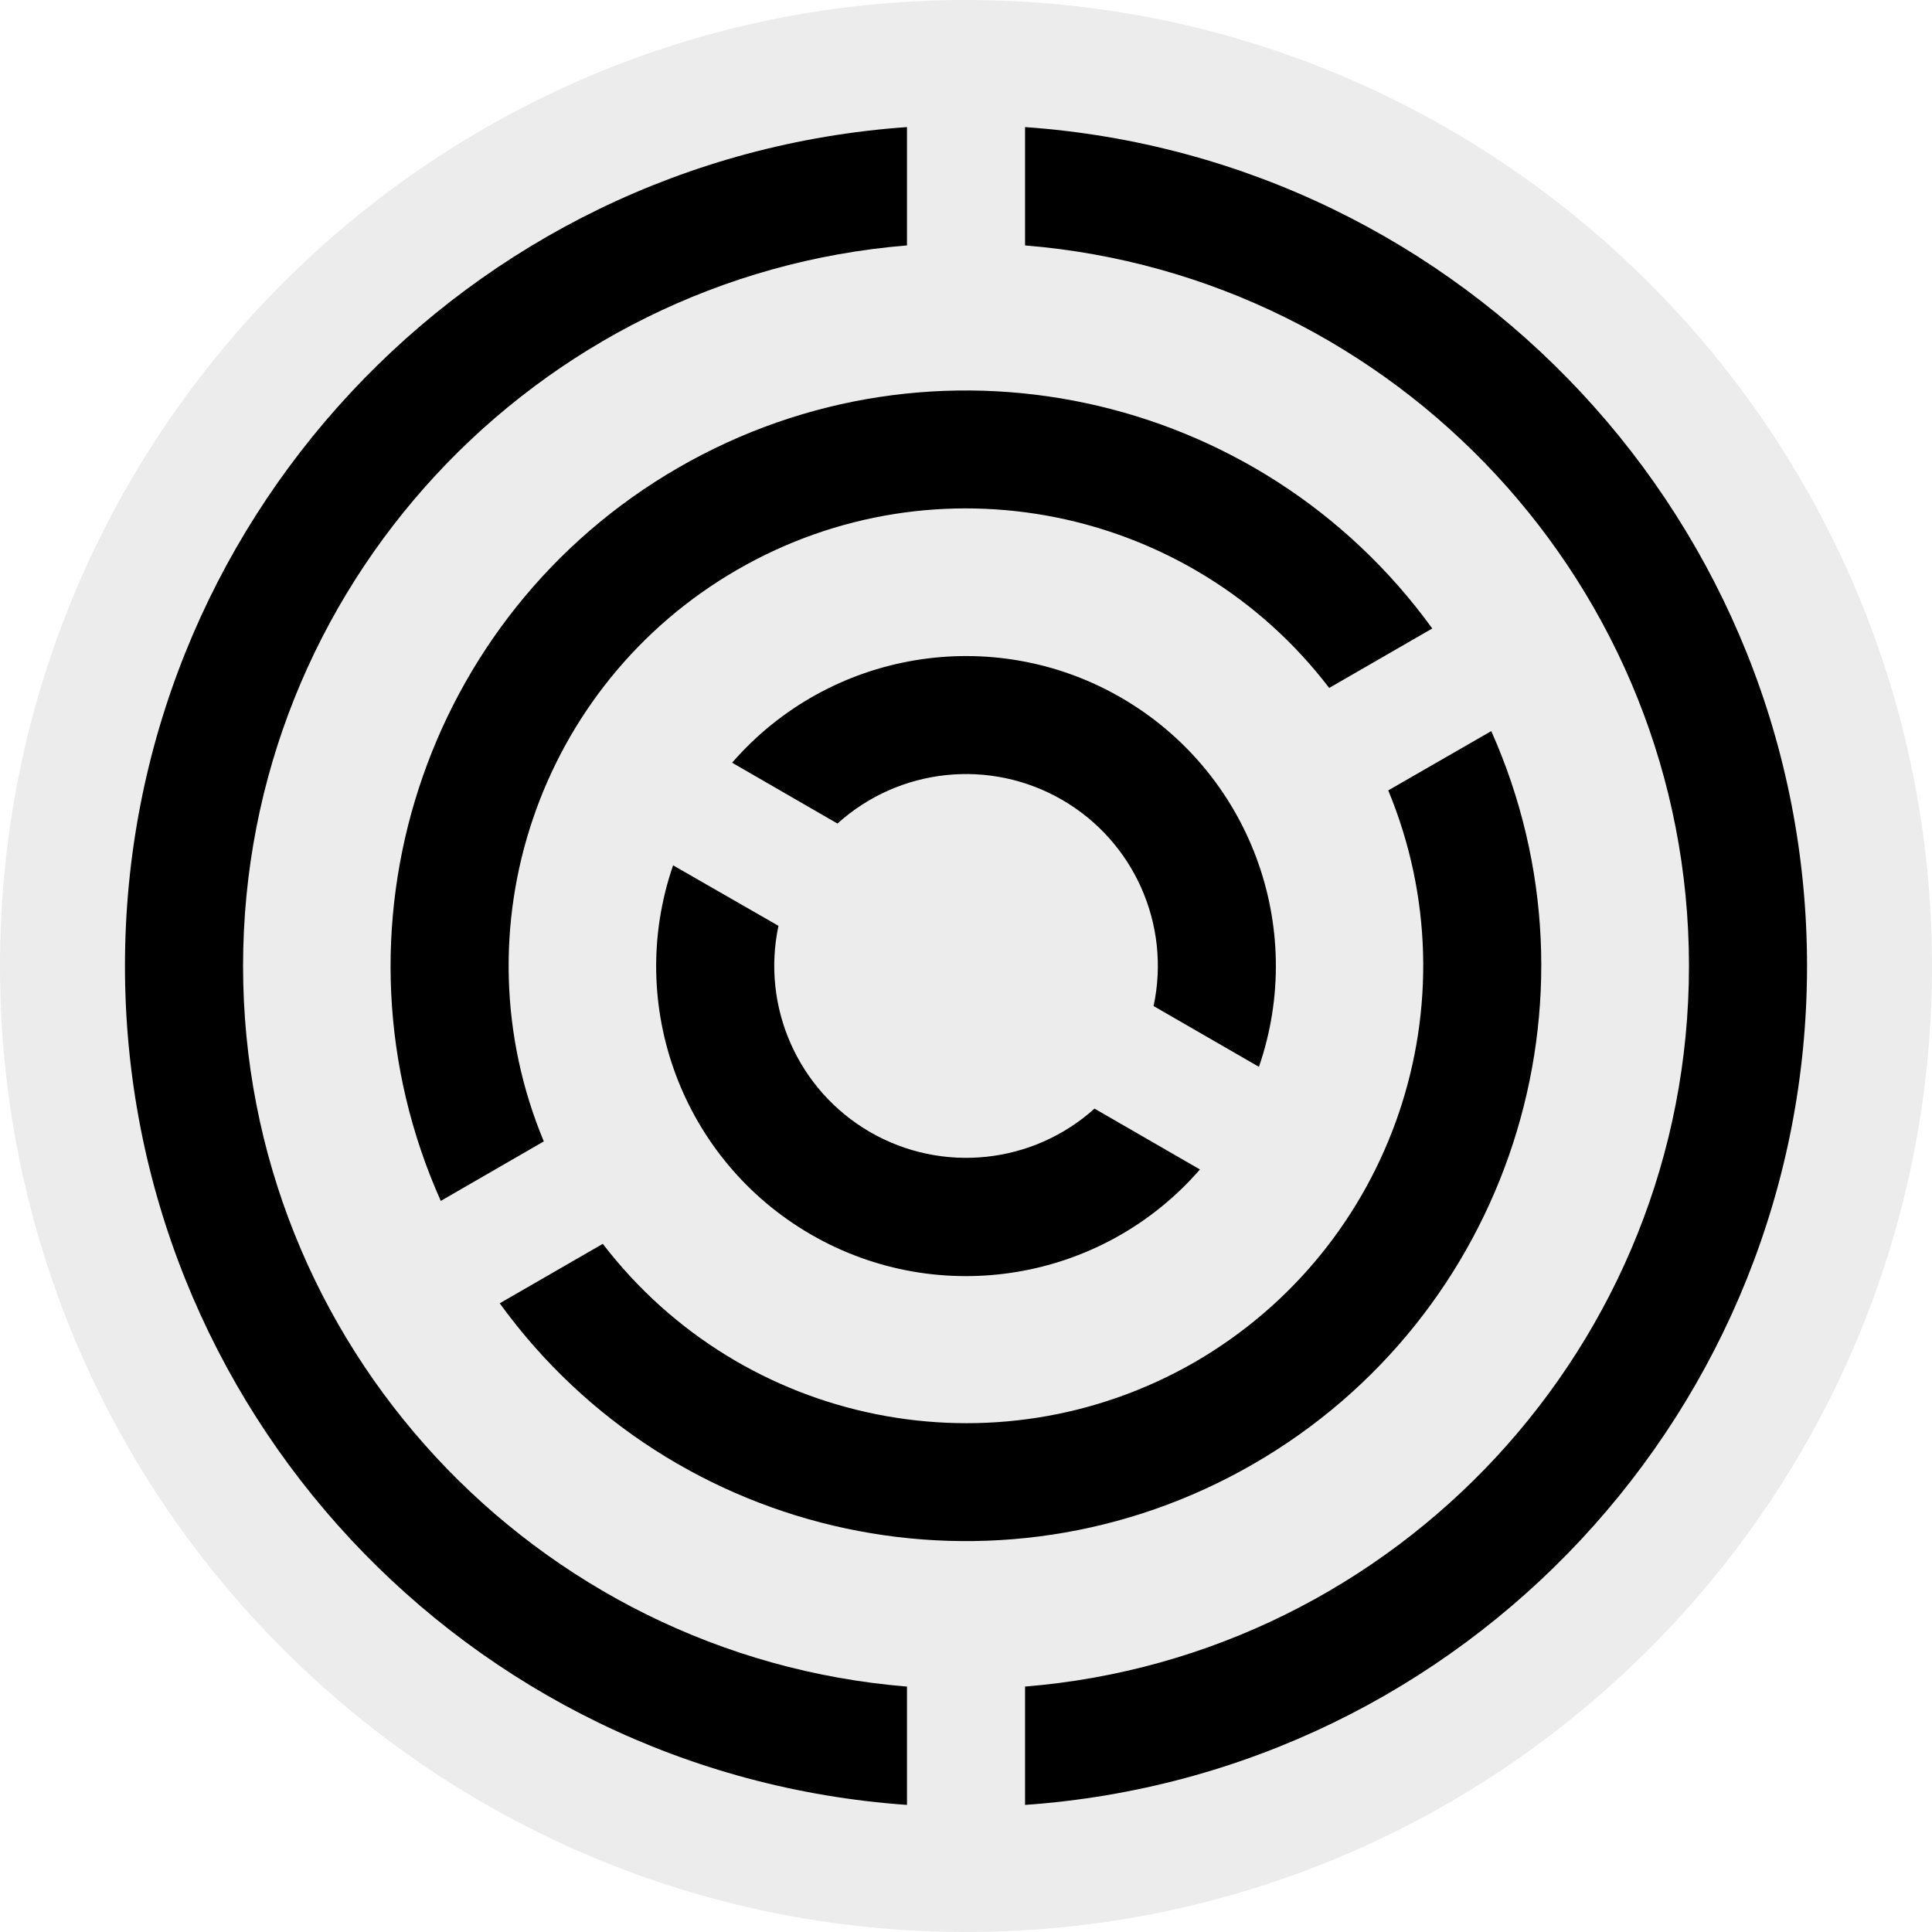
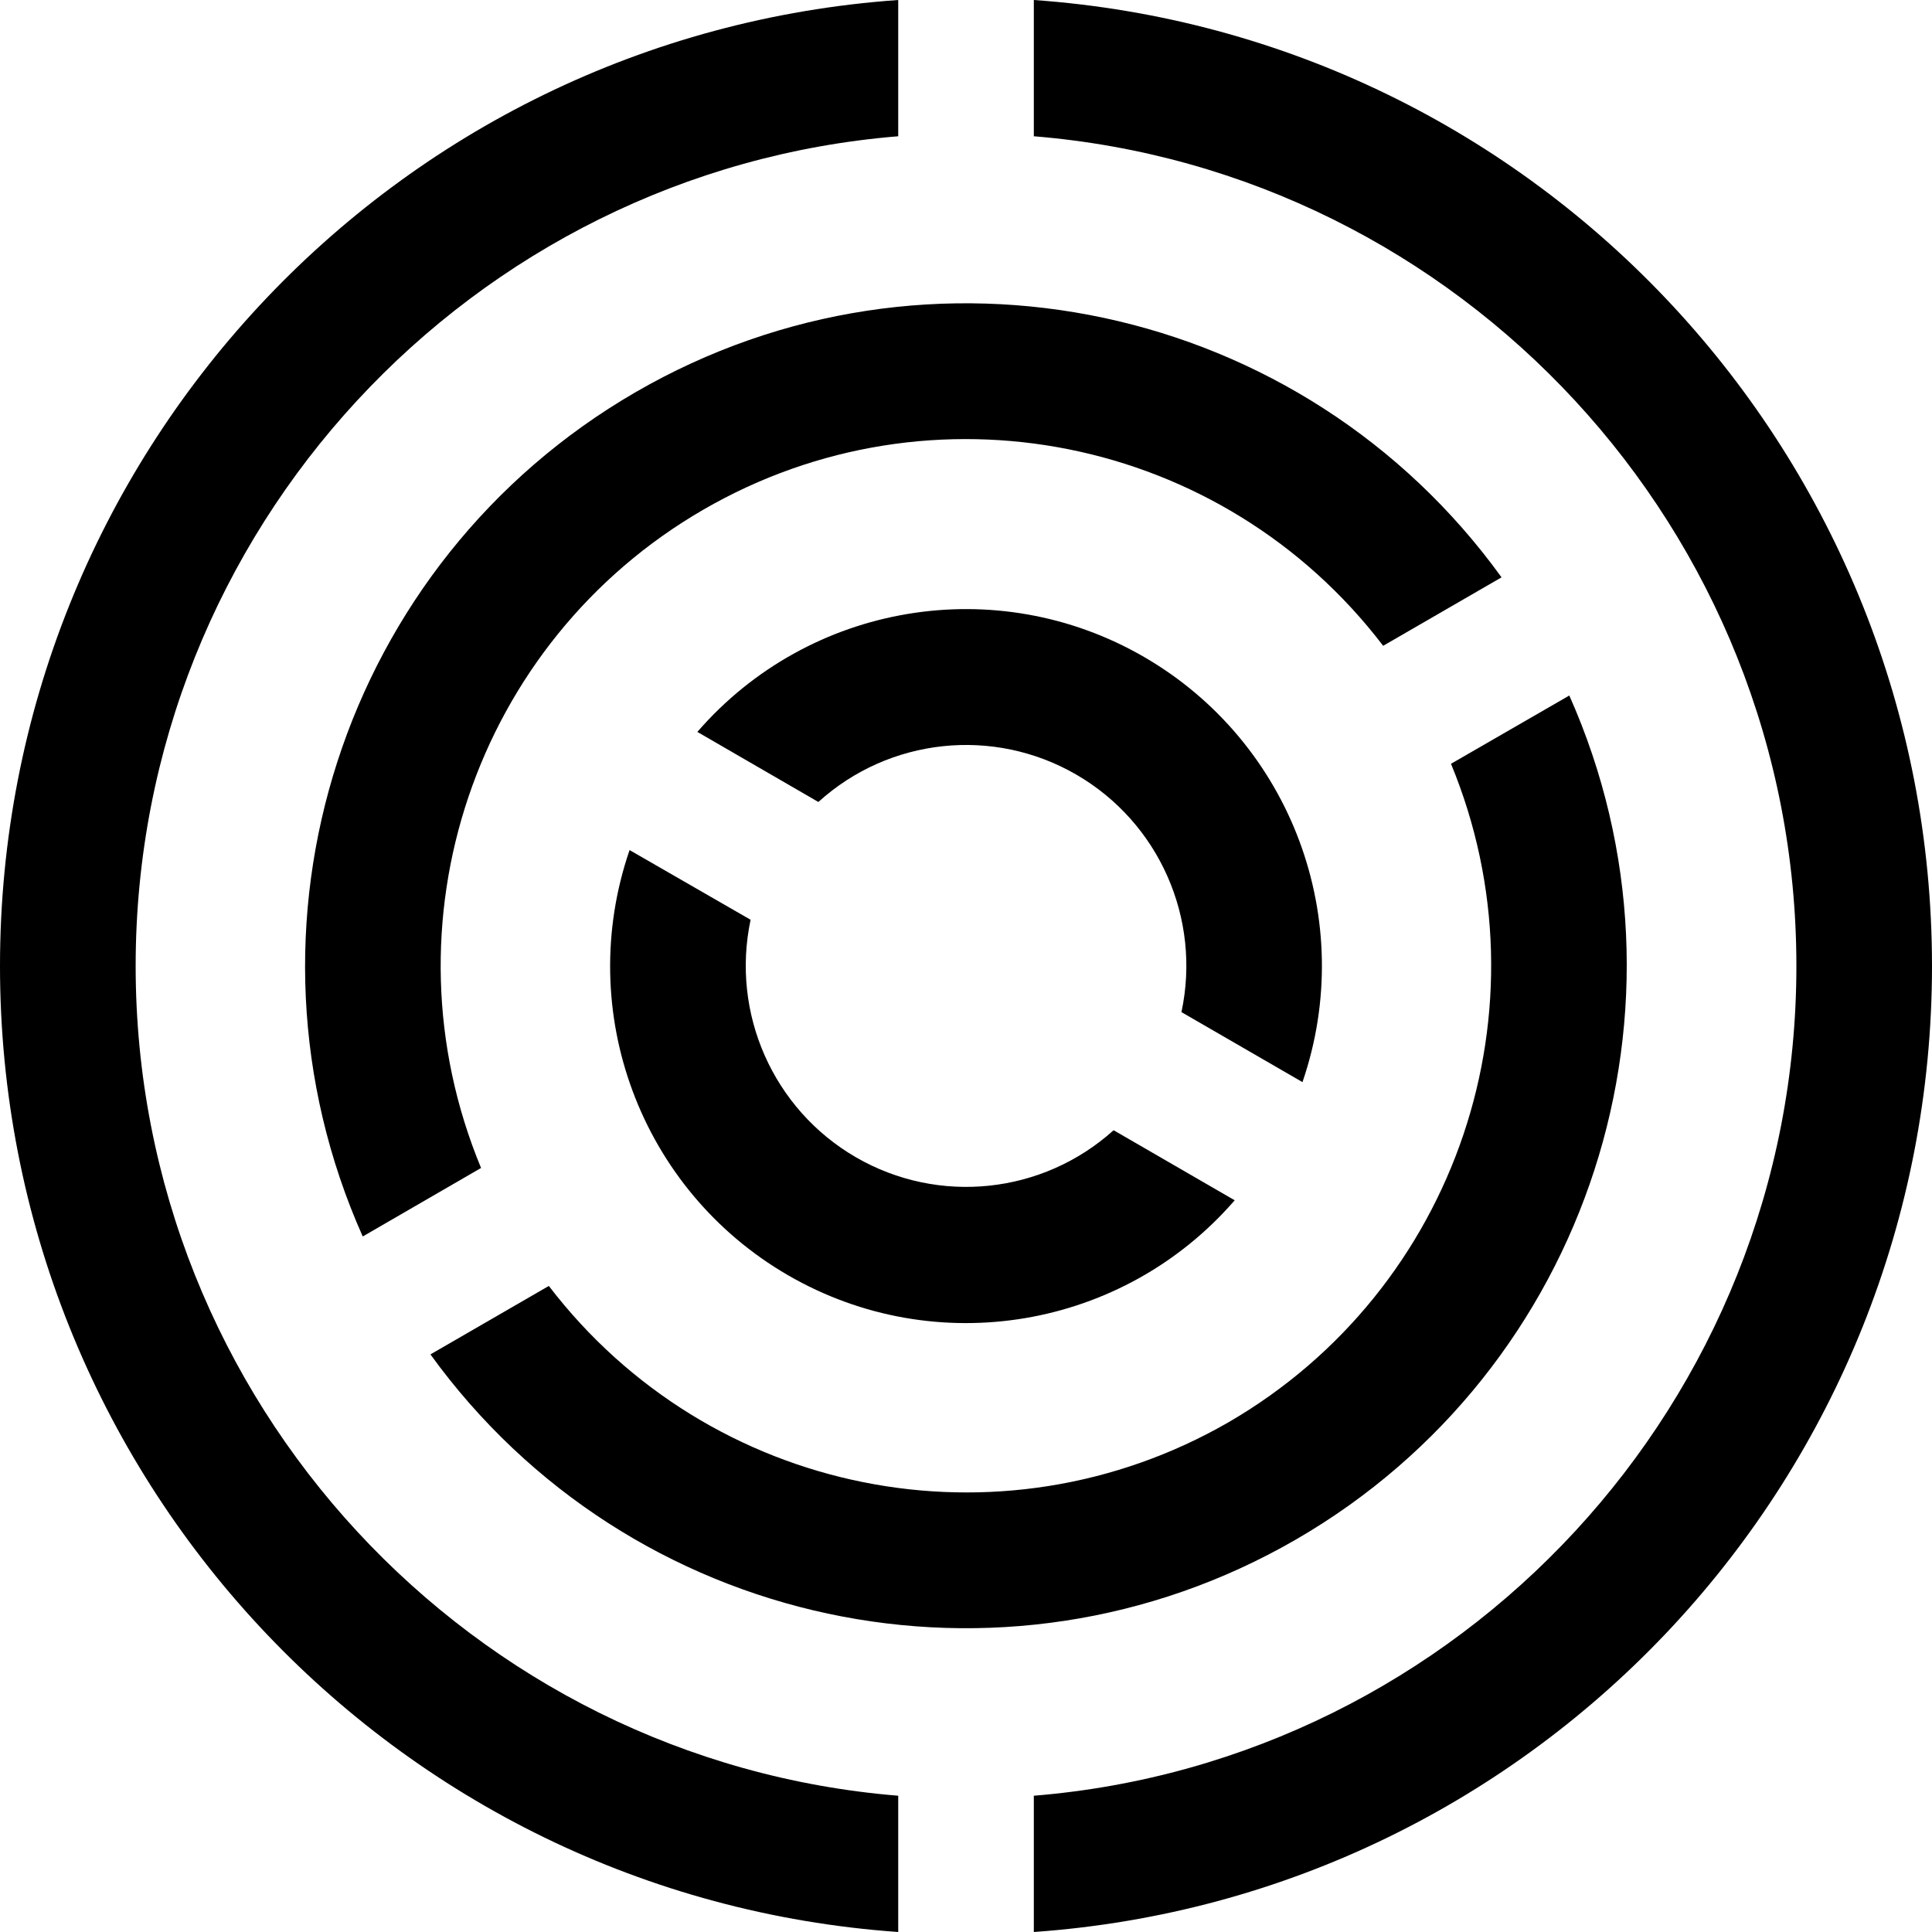
- <svg xmlns="http://www.w3.org/2000/svg" cursor="crosshair" id="Layer_1" version="1.1" data-name="Layer 1" viewBox="0 -26 345.446 345.446" width="345.446" height="345.446">
+ <svg xmlns="http://www.w3.org/2000/svg" cursor="crosshair" id="Layer_1" version="1.1" data-name="Layer 1" viewBox="0 -26 300 300" width="300" height="300">
  <defs id="defs4667">
    <style id="style4665">.cls-1{fill:#3b5998;}.cls-2{fill:#1b1b1b;}</style>
    <style id="style4665-3">.cls-1{fill:#3b5998;}.cls-2{fill:#1b1b1b;}</style>
  </defs>
  <linearGradient id="SVGID_1_" gradientUnits="userSpaceOnUse" x1="-48.883" y1="652.629" x2="-47.85" y2="651.792" gradientTransform="matrix(400.9806,0,0,-494.9333,19667.31,323061.03)">
    <stop style="stop-color:#9bc9c5;" offset="0" id="stop7" />
    <stop offset="0.172" style="stop-color:#9bc9c5;" id="stop9" />
    <stop offset="0.2" style="stop-color:#9bc9c5;" id="stop11" />
    <stop offset="0.2" style="stop-color:#DAE4F4" id="stop13" />
    <stop offset="0.201" style="stop-color:#EBEBF4" id="stop15" />
    <stop offset="0.201" style="stop-color:#F6F1F4" id="stop17" />
    <stop offset="0.202" style="stop-color:#FDF4F4" id="stop19" />
    <stop offset="0.205" style="stop-color:#FFF5F4" id="stop21" />
    <stop offset="0.252" style="stop-color:#FFF5F4" id="stop23" />
    <stop offset="0.26" style="stop-color:#FFF5F4" id="stop25" />
    <stop offset="0.26" style="stop-color:#9bc9c5;" id="stop27" />
    <stop offset="0.397" style="stop-color:#9bc9c5;" id="stop29" />
    <stop offset="0.42" style="stop-color:#9bc9c5;" id="stop31" />
    <stop offset="0.42" style="stop-color:#DAE4F4" id="stop33" />
    <stop offset="0.421" style="stop-color:#EBEBF4" id="stop35" />
    <stop offset="0.421" style="stop-color:#F6F1F4" id="stop37" />
    <stop offset="0.422" style="stop-color:#FDF4F4" id="stop39" />
    <stop offset="0.425" style="stop-color:#FFF5F4" id="stop41" />
    <stop offset="0.489" style="stop-color:#FFF5F4" id="stop43" />
    <stop offset="0.5" style="stop-color:#FFF5F4" id="stop45" />
    <stop offset="0.5" style="stop-color:#F9F2F4" id="stop47" />
    <stop offset="0.5" style="stop-color:#E8EBF4" id="stop49" />
    <stop offset="0.5" style="stop-color:#DDE5F4" id="stop51" />
    <stop offset="0.5" style="stop-color:#D6E2F4" id="stop53" />
    <stop offset="0.501" style="stop-color:#9bc9c5;" id="stop55" />
    <stop offset="0.706" style="stop-color:#9bc9c5;" id="stop57" />
    <stop offset="0.74" style="stop-color:#9bc9c5;" id="stop59" />
    <stop offset="0.741" style="stop-color:#FFF5F4" id="stop61" />
    <stop offset="0.835" style="stop-color:#FFF5F4" id="stop63" />
    <stop offset="0.85" style="stop-color:#FFF5F4" id="stop65" />
    <stop offset="0.851" style="stop-color:#9bc9c5;" id="stop67" />
  </linearGradient>
-   <g style="display:inline" id="g19161" transform="translate(-112.8303,46.93273)">
+   <g style="display:inline" id="g19161" transform="translate(-135.1745,24.20954)">
    <g style="display:inline" id="layer2-6" transform="translate(178.7811,-97.0369)">
-       <circle style="fill:#ececec;stroke-width:1.948;stroke-miterlimit:4;stroke-dasharray:none" id="path77" cx="106.772" cy="196.827" r="172.723" />
-       <g id="g85" transform="translate(-45.93986,45.45239)">
+       <g id="g85" transform="matrix(0.99748,0,0,1,-45.93398,45.45239)">
        <path class="cls-1" d="M 303.091,151.375 A 150.38,150.38 0 0 0 163.271,1.375 V 22.535 c 66.36,5.39 118.71,61.11 118.71,128.84 0,67.73 -52.35,123.45 -118.71,128.84 v 21.16 a 150.38,150.38 0 0 0 139.82,-150 z" id="path19983-7" style="fill:#000000" />
        <path class="cls-1" d="m 23.451,151.375 c 0,-67.73 52.35,-123.45 118.71,-128.84 V 1.375 a 150.37,150.37 0 0 0 0,300 v -21.16 C 75.801,274.825 23.451,219.105 23.451,151.375 Z" id="path19985-9" style="fill:#000000" />
        <path class="cls-1" d="m 101.271,62.275 a 102.9,102.9 0 0 0 -42.47,131.1 l 18.42,-10.64 a 81.76,81.76 0 0 1 140.43,-81.08 l 18.43,-10.63 a 102.9,102.9 0 0 0 -134.81,-28.75 z" id="path19987-2" style="fill:#000000" />
        <path class="cls-1" d="m 193.611,222.205 a 81.91,81.91 0 0 1 -105.84,-21.15 l -18.43,10.63 a 102.9,102.9 0 0 0 177.29,-102.31 l -18.42,10.6 a 81.9,81.9 0 0 1 -34.6,102.23 z" id="path19989-0" style="fill:#000000" />
        <path class="cls-1" d="m 180.411,103.375 a 55.41,55.41 0 0 0 -69.52,11.65 l 18.84,10.88 a 34.29,34.29 0 0 1 56.52,32.63 l 18.84,10.87 a 55.41,55.41 0 0 0 -24.68,-66.03 z" id="path19991-2" style="fill:#000000" />
        <path class="cls-1" d="m 135.571,181.075 a 34.35,34.35 0 0 1 -16.39,-36.88 l -18.84,-10.82 a 55.4,55.4 0 0 0 94.2,54.38 l -18.85,-10.88 a 34.33,34.33 0 0 1 -40.12,4.2 z" id="path19993-3" style="fill:#000000" />
      </g>
    </g>
  </g>
-   <g id="layer2" style="display:none" transform="translate(-112.8303,46.93273)">
+   <g id="layer2" style="display:none" transform="translate(-135.1745,24.20954)">
    <path d="m 398.761,59.555 v 79.38 h -19.32 V 59.555 h -27.3 v -18.62 h 73.92 v 18.62 z" id="path19953" style="fill:#000000" class="cls-1" />
    <path d="m 435.521,138.935 h -18.48 V 66.695 h 18.48 v 7.84 c 2.1,-4.9 8.26,-9.1 16.8,-9.1 h 5.6 v 18.06 h -8.68 c -7,0 -13.72,4.34 -13.72,14 z" id="path19955" style="fill:#000000" class="cls-1" />
    <path class="cls-1" d="m 506.201,91.895 c -1.26,-6.58 -5.74,-10.5 -13.44,-10.5 -6.58,0 -10.92,3.08 -12.74,8 h -18.62 c 2.94,-15.12 13.44,-24.64 31.36,-24.64 20.72,0 32.2,13.16 32.2,33.18 v 41 h -18.48 v -8.26 c -3.36,5.46 -9,9.66 -20.16,9.66 -16.8,0 -26.32,-8 -26.32,-21.42 0,-10.64 3.64,-16.66 13.72,-21.56 7,-3.22 21.56,-4.62 32.48,-5.32 z m -27.72,24.92 c 0,3.5 2.66,7.28 10.92,7.28 9.52,0 17.08,-5.32 17.08,-14.42 v -2.38 c -10.64,0.7 -20.58,1.54 -24.08,3.36 -3.22,1.54 -3.92,2.94 -3.92,6.16 z" id="path19957" style="fill:#000000" />
    <path class="cls-1" d="m 595.931,112.615 c -2.1,17.22 -12.88,27.72 -31.92,27.72 -20.72,0 -32.2,-13.16 -32.2,-33.18 v -9.24 c 0,-20 11.48,-33.18 32.2,-33.18 19,0 29.82,10.5 31.92,27.72 h -18.48 c -1.11,-6.72 -5.6,-11.08 -13.44,-11.08 -9,0 -13.72,5.6 -13.72,14.14 v 14 c 0,8.54 4.76,14.14 13.72,14.14 7.84,0 12.46,-4.2 13.44,-11.06 z" id="path19959" style="fill:#000000" />
    <path class="cls-1" d="m 620.941,91.895 23.1,-25.2 h 22.4 l -26.18,28.42 30,43.82 h -21.7 l -20.72,-30.24 -6.86,7.56 v 22.68 h -18.52 V 40.935 h 18.48 z" id="path19961" style="fill:#000000" />
    <path class="cls-1" d="m 692.131,57.315 h -18.48 v -16.38 h 18.48 z m 0,81.62 h -18.48 V 66.695 h 18.48 z" id="path19963" style="fill:#000000" />
    <path class="cls-1" d="m 766.401,138.935 h -18.48 v -42.14 c 0,-9.66 -6.72,-14 -13.72,-14 -7,0 -13.72,4.34 -13.72,14 v 42.14 h -18.48 V 66.695 h 18.48 v 6.3 c 3.36,-4.9 10.36,-8.26 16.94,-8.26 14.7,0 29,10.08 29,31.36 z" id="path19965" style="fill:#000000" />
    <path class="cls-1" d="m 791.841,139.375 c 1.54,6.3 5.88,10.08 13.3,10.08 9,0 13.72,-5.6 13.72,-14.14 v -8.4 c -3.36,4.9 -10.36,8.26 -16.94,8.26 -14.7,0 -29,-10.08 -29,-31.36 v -7.7 c 0,-21.28 14.28,-31.36 29,-31.36 6.58,0 13.58,3.36 16.94,8.26 v -6.3 h 18.48 v 66.22 c 0,20 -11.48,33.18 -32.2,33.18 -18.62,0 -29.54,-10.08 -31.78,-26.74 z m -0.42,-36.26 c 0,9.66 6.72,14 13.72,14 7,0 13.72,-4.34 13.72,-14 v -6.3 c 0,-9.66 -6.72,-14 -13.72,-14 -7,0 -13.72,4.34 -13.72,14 z" id="path19967" style="fill:#000000" />
    <path class="cls-1" d="m 383.861,200.465 h 40.88 v 18.62 h -40.88 v 21.56 h 40.88 v 18.62 h -59.64 v -98 h 59.64 v 18.62 h -40.88 z" id="path19969" style="fill:#000000" />
    <path class="cls-1" d="m 480.001,187.025 h 21 l -23.38,35.14 24.5,37.1 h -21.14 l -14.28,-22.12 -14.28,22.12 h -21.14 l 24.5,-37.1 -23.38,-35.14 h 21 l 13.3,20.44 z" id="path19971" style="fill:#000000" />
    <path class="cls-1" d="m 527.851,285.025 h -18.51 v -98 h 18.48 v 6.35 c 3.36,-4.9 10.36,-8.26 16.94,-8.26 14.7,0 29,10.08 29,31.36 v 12.88 c 0,21.28 -14.28,31.36 -29,31.36 -6.58,0 -13.58,-3.36 -16.94,-8.26 z m 27.49,-67.9 c 0,-9.66 -6.72,-14 -13.72,-14 -7,0 -13.72,4.34 -13.72,14 v 11.48 c 0,9.66 6.72,14 13.72,14 7,0 13.72,-4.34 13.72,-14 z" id="path19973" style="fill:#000000" />
    <path class="cls-1" d="m 583.051,218.245 c 0,-20 11.48,-33.18 32.2,-33.18 20.72,0 32.2,13.16 32.2,33.18 v 9.24 c 0,20 -11.48,33.18 -32.2,33.18 -20.72,0 -32.2,-13.16 -32.2,-33.18 z m 45.92,-2.38 c 0,-8.54 -4.76,-14.14 -13.72,-14.14 -8.96,0 -13.72,5.6 -13.72,14.14 v 14 c 0,8.54 4.76,14.14 13.72,14.14 8.96,0 13.72,-5.6 13.72,-14.14 z" id="path19975" style="fill:#000000" />
    <path class="cls-1" d="m 654.981,235.885 h 18.48 c 0.7,5.6 7.56,8.12 13.44,8.12 3.64,0 9.1,-0.84 9.1,-5.6 0,-2.8 -2.1,-4.62 -6.44,-5.6 l -15.12,-3.36 c -7.84,-1.82 -17.78,-8 -17.78,-22.12 0,-14.12 12.74,-22.26 27.58,-22.26 14.56,0 26.88,7 28,23.38 h -18.9 c -1,-4.62 -5,-6.72 -9.66,-6.72 -5.46,0 -8.4,2.1 -8.54,5.46 -0.14,3.36 2.38,4.62 5.6,5.32 l 16.24,3.64 c 7.84,1.82 17.5,7.28 17.5,22.26 0,16.24 -13.16,22.26 -28.14,22.26 -14.98,0 -30.66,-7.56 -31.36,-24.78 z" id="path19977" style="fill:#000000" />
    <path class="cls-1" d="m 740.741,229.445 v 0.42 c 0,8.54 4.76,14.14 13.72,14.14 6.58,0 10.92,-3.08 12.74,-8 h 18.76 c -2.94,15.12 -13.58,24.64 -31.5,24.64 -20.72,0 -32.2,-13.16 -32.2,-33.18 v -9.24 c 0,-20 11.48,-33.18 32.2,-33.18 20.72,0 32.2,13.16 32.2,33.18 v 11.2 z m 0,-15.4 v 0.14 h 27.3 v -0.14 c -0.56,-7.7 -5.18,-12.32 -13.58,-12.32 -8.4,0 -13.02,4.9 -13.72,12.32 z" id="path19979" style="fill:#000000" />
    <path class="cls-1" d="m 841.541,252.375 c -3.36,4.9 -10.36,8.26 -16.94,8.26 -14.7,0 -29,-10.08 -29,-31.36 v -12.85 c 0,-21.28 14.28,-31.36 29,-31.36 6.58,0 13.58,3.36 16.94,8.26 v -32.06 h 18.48 v 98 h -18.48 z m -27.44,-23.8 c 0,9.66 6.72,14 13.72,14 7,0 13.72,-4.34 13.72,-14 v -11.45 c 0,-9.66 -6.72,-14 -13.72,-14 -7,0 -13.72,4.34 -13.72,14 z" id="path19981" style="fill:#000000" />
    <path class="cls-1" d="M 303.091,151.375 A 150.38,150.38 0 0 0 163.271,1.375 V 22.535 c 66.36,5.39 118.71,61.11 118.71,128.84 0,67.73 -52.35,123.45 -118.71,128.84 v 21.16 a 150.38,150.38 0 0 0 139.82,-150 z" id="path19983" style="fill:#000000" />
    <path class="cls-1" d="m 23.451,151.375 c 0,-67.73 52.35,-123.45 118.71,-128.84 V 1.375 a 150.37,150.37 0 0 0 0,300 v -21.16 C 75.801,274.825 23.451,219.105 23.451,151.375 Z" id="path19985" style="fill:#000000" />
    <path class="cls-1" d="m 101.271,62.275 a 102.9,102.9 0 0 0 -42.47,131.1 l 18.42,-10.64 a 81.76,81.76 0 0 1 140.43,-81.08 l 18.43,-10.63 a 102.9,102.9 0 0 0 -134.81,-28.75 z" id="path19987" style="fill:#000000" />
    <path class="cls-1" d="m 193.611,222.205 a 81.91,81.91 0 0 1 -105.84,-21.15 l -18.43,10.63 a 102.9,102.9 0 0 0 177.29,-102.31 l -18.42,10.6 a 81.9,81.9 0 0 1 -34.6,102.23 z" id="path19989" style="fill:#000000" />
    <path class="cls-1" d="m 180.411,103.375 a 55.41,55.41 0 0 0 -69.52,11.65 l 18.84,10.88 a 34.29,34.29 0 0 1 56.52,32.63 l 18.84,10.87 a 55.41,55.41 0 0 0 -24.68,-66.03 z" id="path19991" style="fill:#000000" />
    <path class="cls-1" d="m 135.571,181.075 a 34.35,34.35 0 0 1 -16.39,-36.88 l -18.84,-10.82 a 55.4,55.4 0 0 0 94.2,54.38 l -18.85,-10.88 a 34.33,34.33 0 0 1 -40.12,4.2 z" id="path19993" style="fill:#000000" />
  </g>
</svg>
